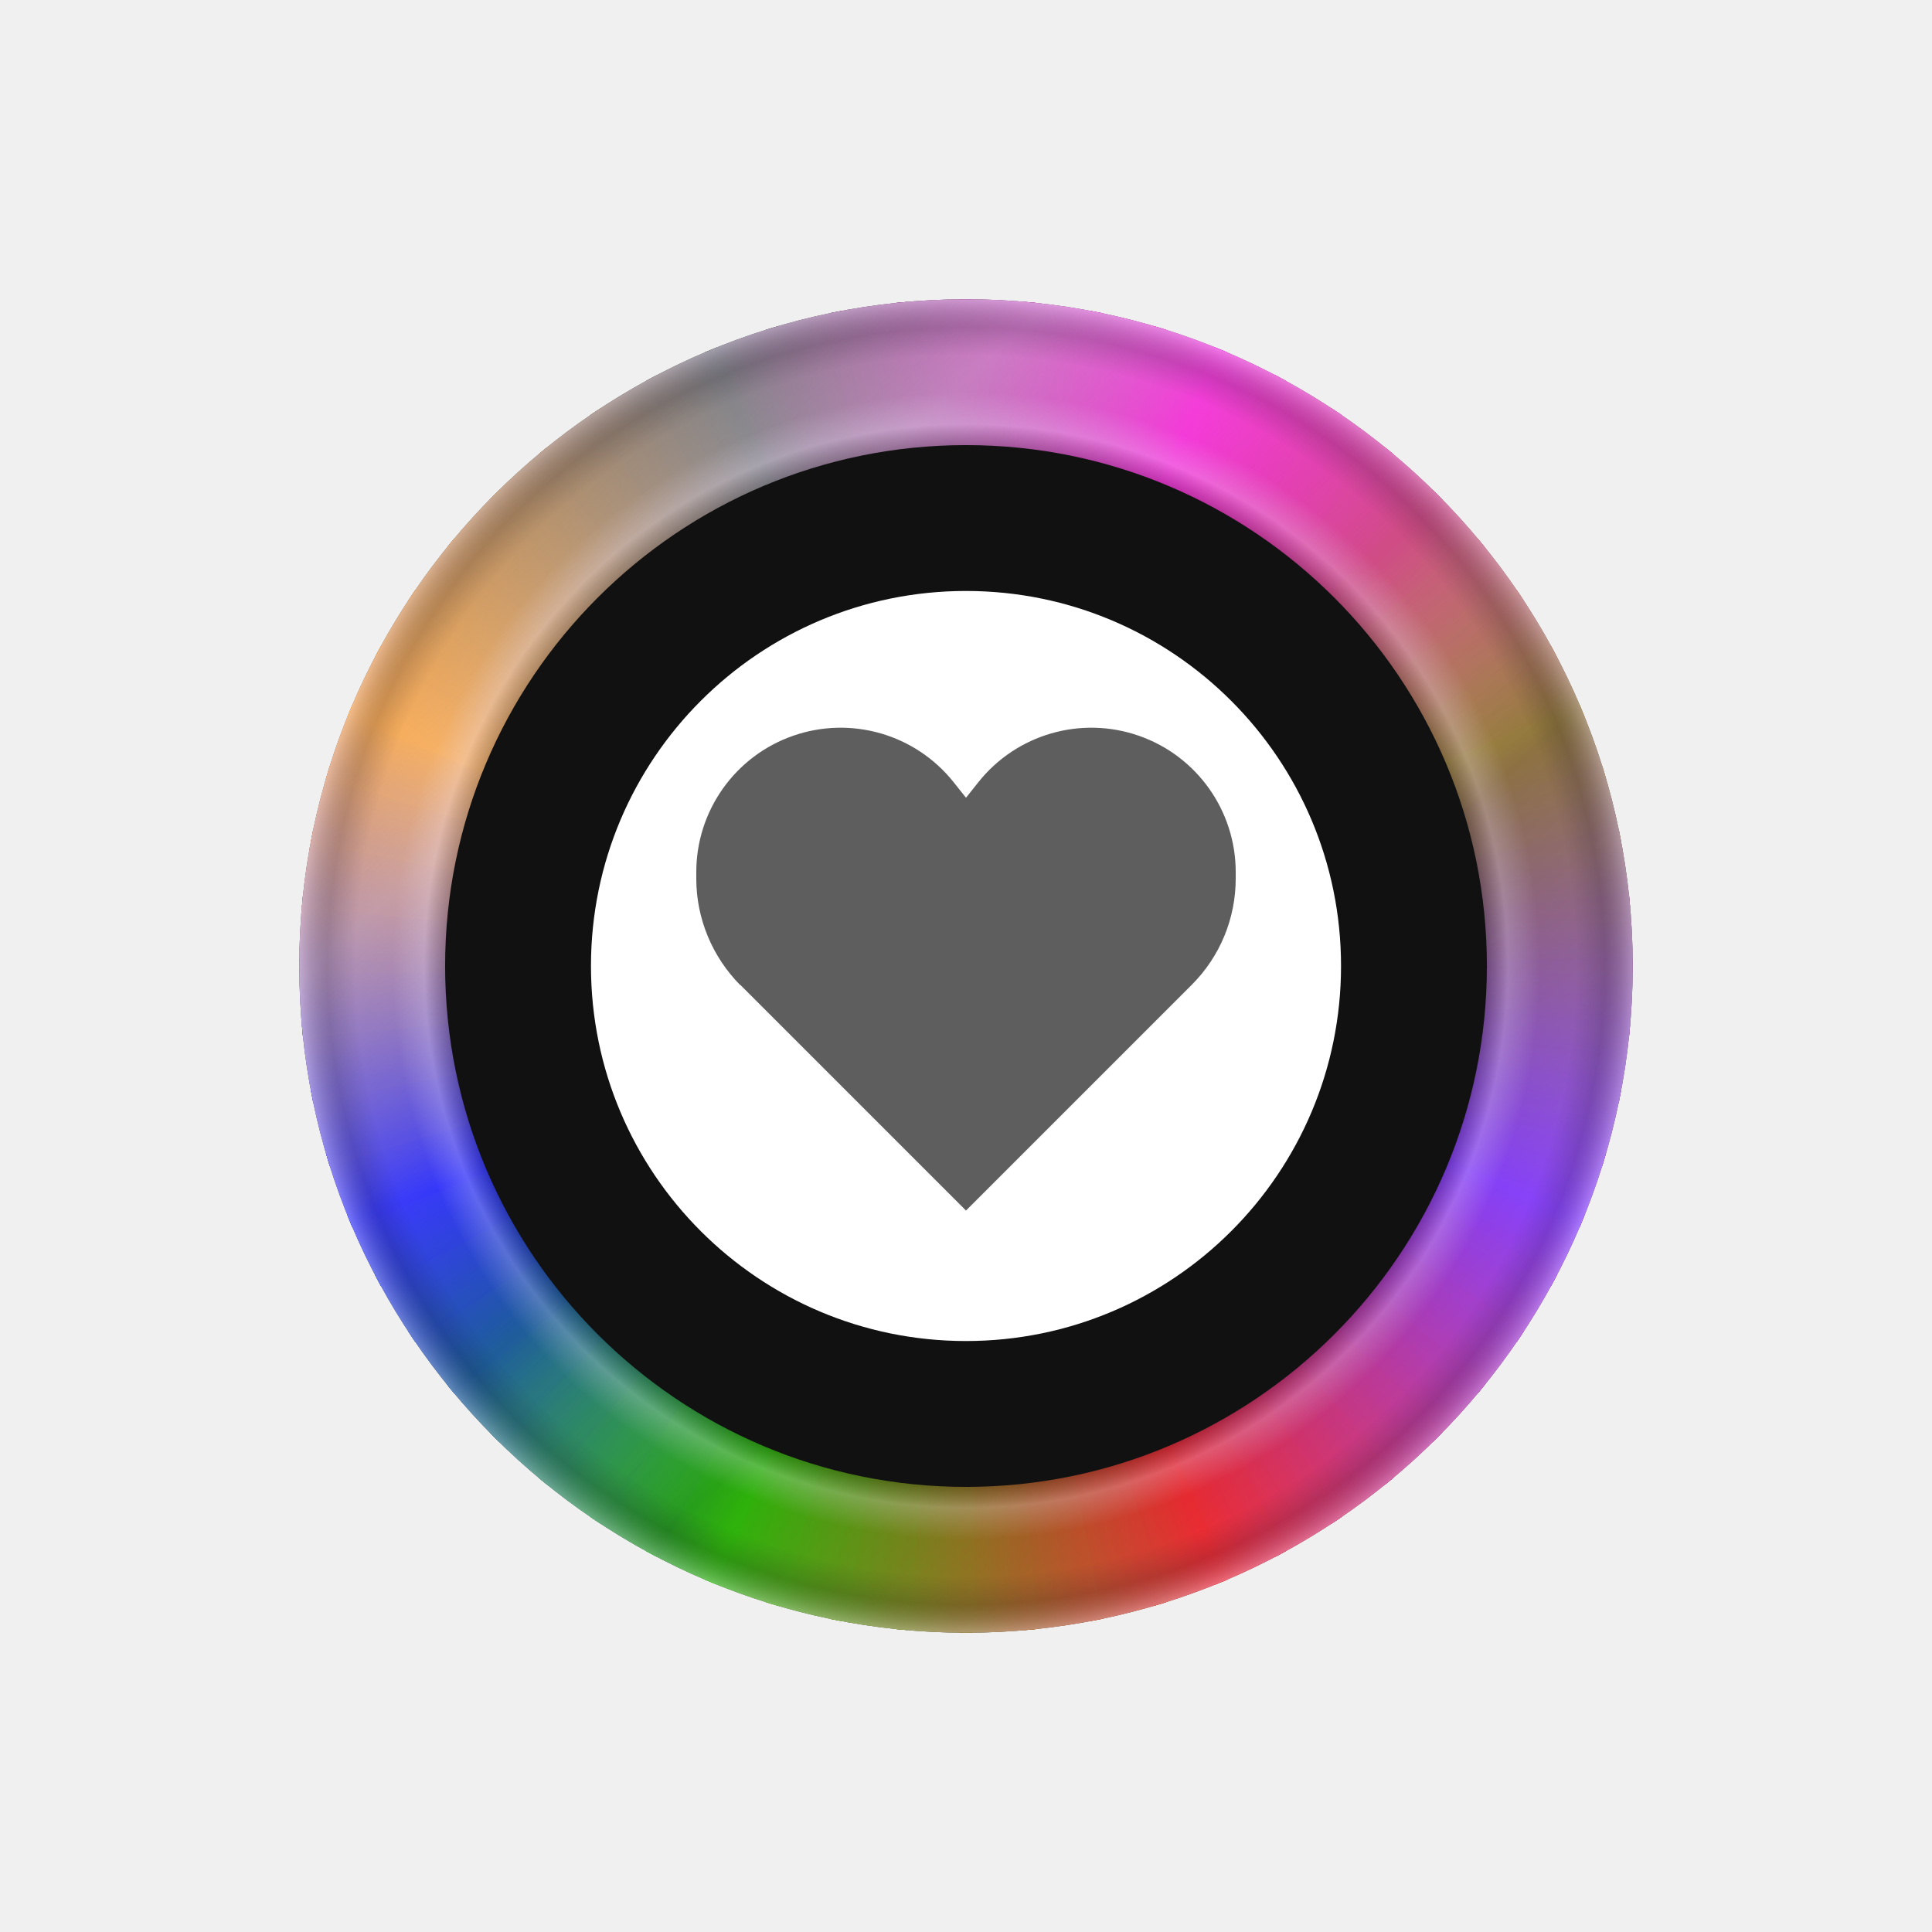
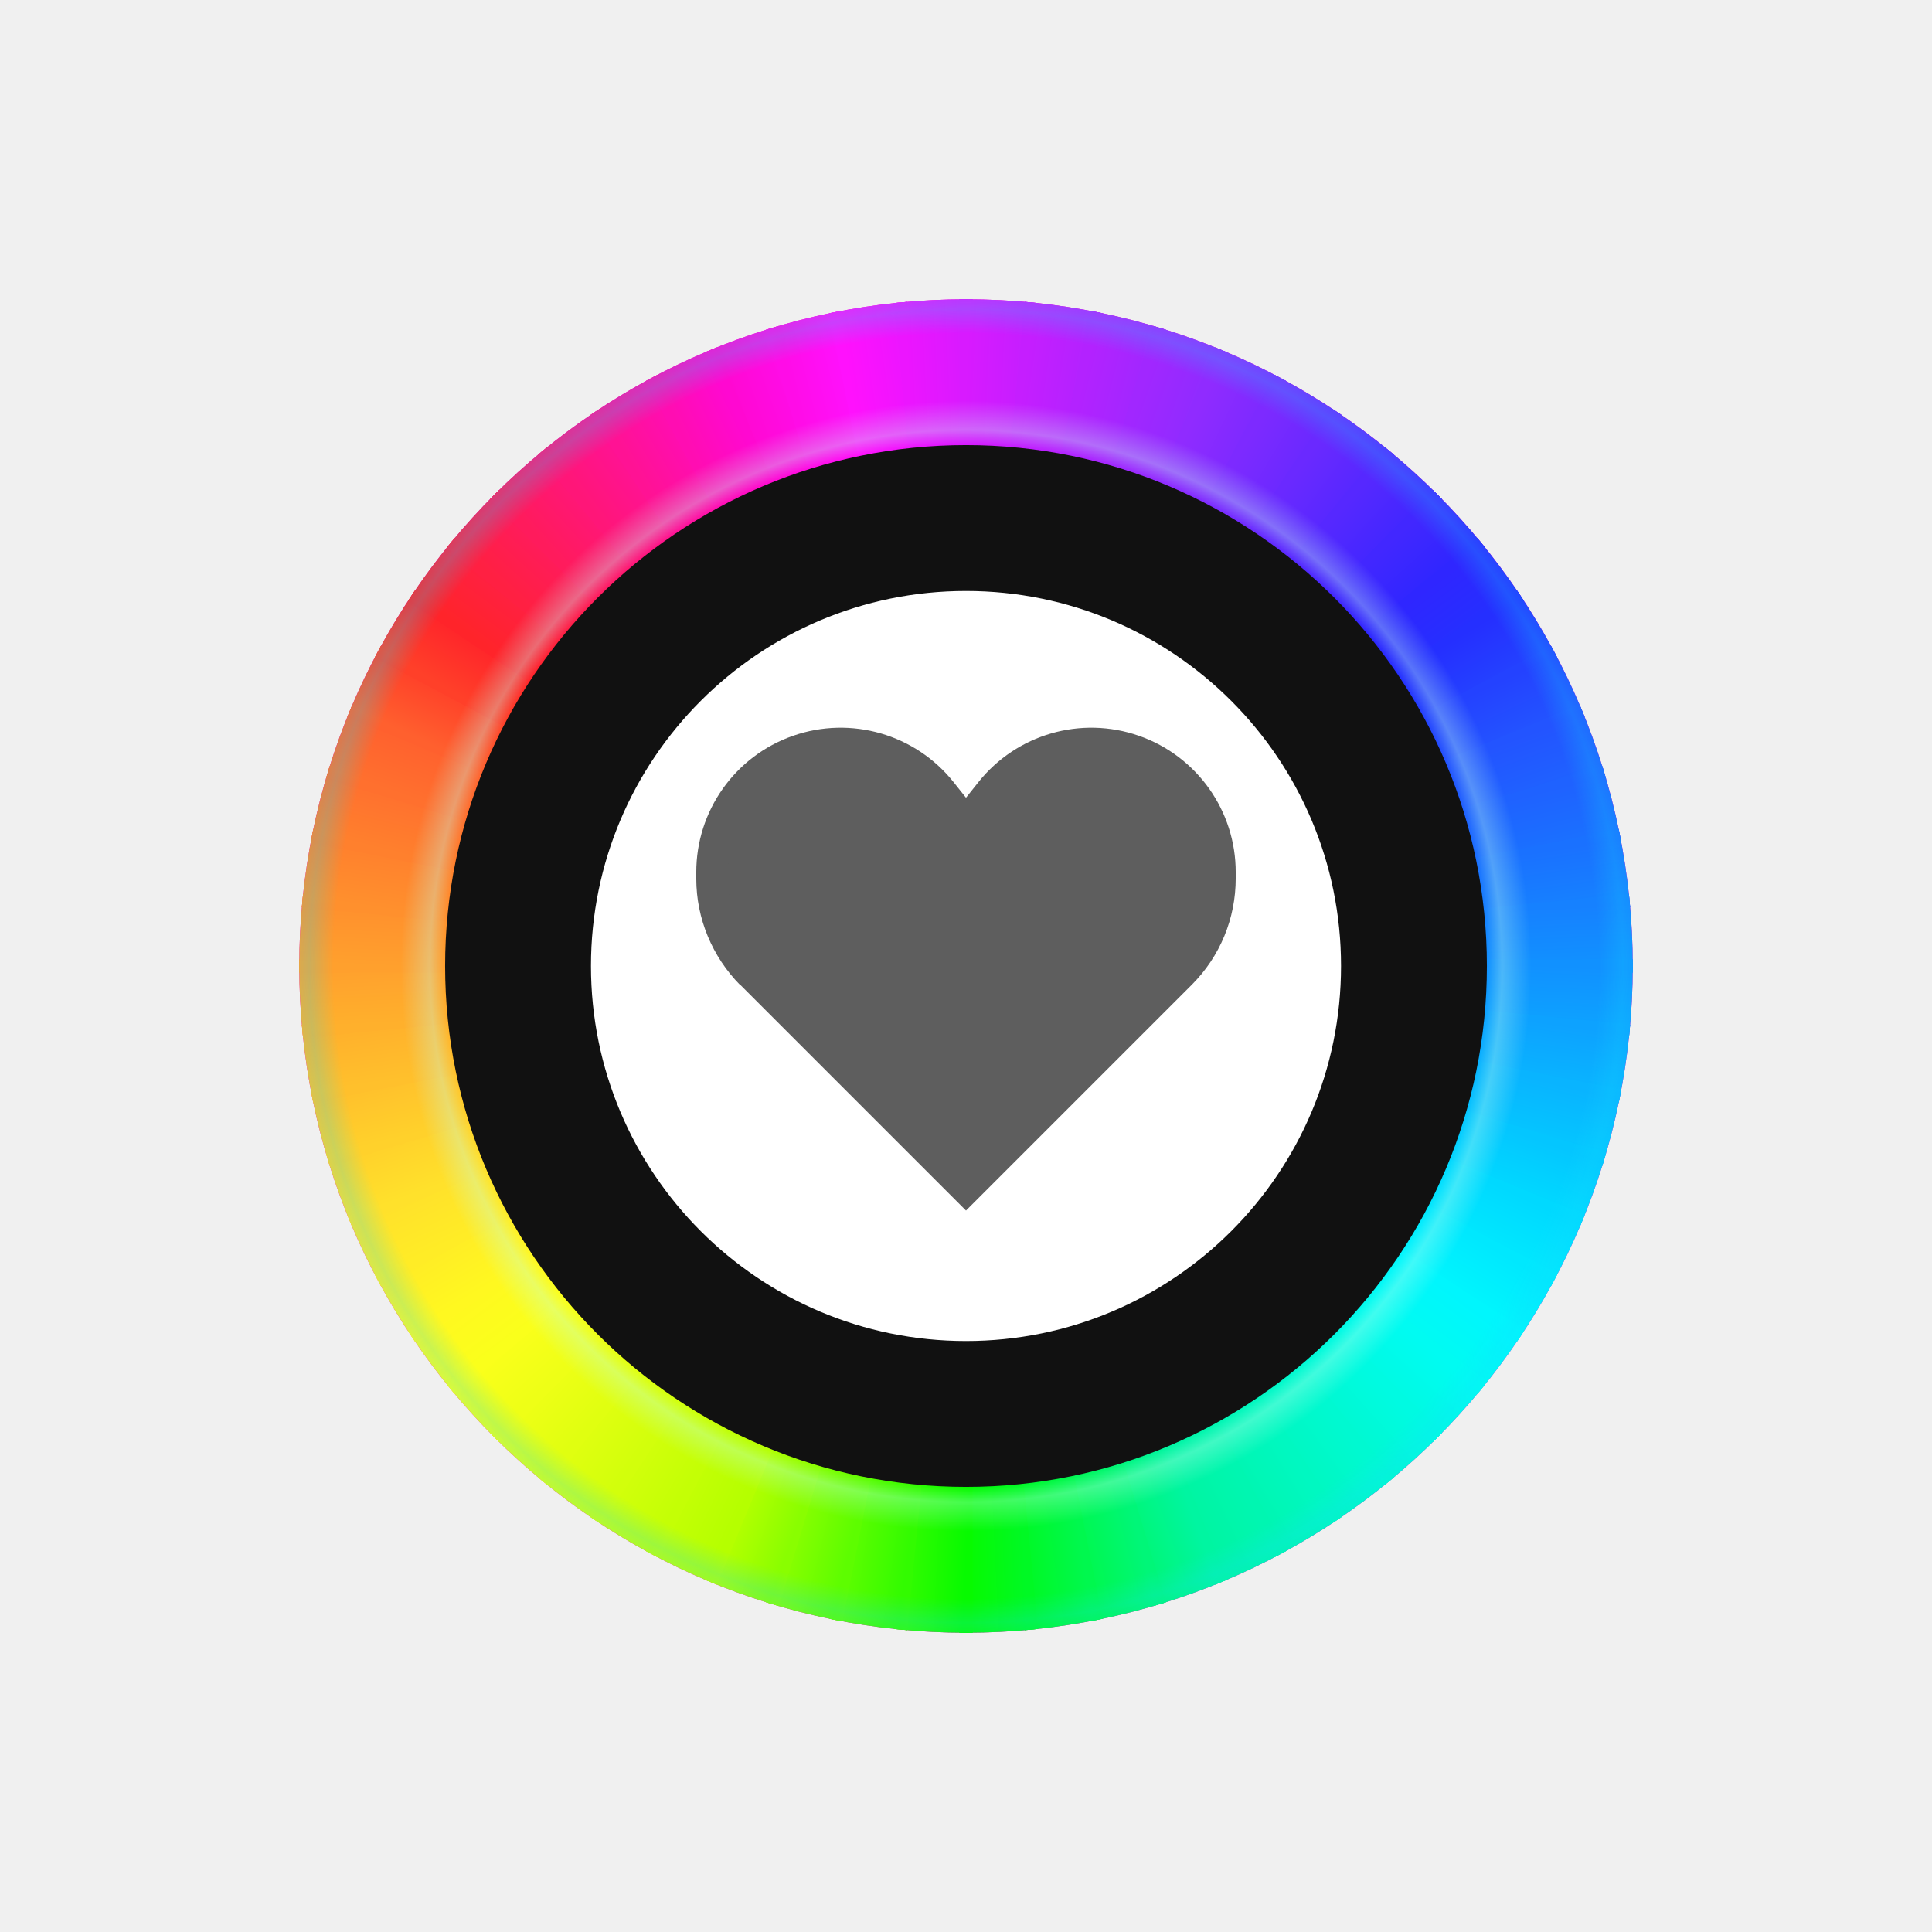
<svg xmlns="http://www.w3.org/2000/svg" viewBox="-51 -51 102 102">
  <g>
    <defs>
      <clipPath id="prism-disc">
        <circle r="35.2" />
      </clipPath>
      <linearGradient id="prism-0" gradientUnits="userSpaceOnUse" x1="-11.997" y1="-28.964" x2="-9.1" y2="-30">
-         <stop stop-color="#5e5e5e" />
-         <stop offset="1" stop-color="#71536c" />
+         <stop stop-color="#ff08d1" />
+         <stop offset="1" stop-color="#ff0ce7" />
      </linearGradient>
      <linearGradient id="prism-1" gradientUnits="userSpaceOnUse" x1="-9.1" y1="-30" x2="-6.116" y2="-30.748">
-         <stop stop-color="#71536c" />
-         <stop offset="1" stop-color="#84497a" />
+         <stop stop-color="#ff0ce7" />
+         <stop offset="1" stop-color="#ff11fd" />
      </linearGradient>
      <linearGradient id="prism-2" gradientUnits="userSpaceOnUse" x1="-6.116" y1="-30.748" x2="-3.073" y2="-31.199">
-         <stop stop-color="#84497a" />
-         <stop offset="1" stop-color="#963e88" />
+         <stop stop-color="#ff11fd" />
+         <stop offset="1" stop-color="#ec15ff" />
      </linearGradient>
      <linearGradient id="prism-3" gradientUnits="userSpaceOnUse" x1="-3.073" y1="-31.199" x2="0" y2="-31.35">
-         <stop stop-color="#963e88" />
-         <stop offset="1" stop-color="#a93496" />
+         <stop stop-color="#ec15ff" />
+         <stop offset="1" stop-color="#d81aff" />
      </linearGradient>
      <linearGradient id="prism-4" gradientUnits="userSpaceOnUse" x1="0" y1="-31.35" x2="3.073" y2="-31.199">
-         <stop stop-color="#a93496" />
-         <stop offset="1" stop-color="#bc29a3" />
+         <stop stop-color="#d81aff" />
+         <stop offset="1" stop-color="#c51eff" />
      </linearGradient>
      <linearGradient id="prism-5" gradientUnits="userSpaceOnUse" x1="3.073" y1="-31.199" x2="6.116" y2="-30.748">
-         <stop stop-color="#bc29a3" />
-         <stop offset="1" stop-color="#cf1eb1" />
+         <stop stop-color="#c51eff" />
+         <stop offset="1" stop-color="#b322ff" />
      </linearGradient>
      <linearGradient id="prism-6" gradientUnits="userSpaceOnUse" x1="6.116" y1="-30.748" x2="9.1" y2="-30">
-         <stop stop-color="#cf1eb1" />
-         <stop offset="1" stop-color="#e114bf" />
+         <stop stop-color="#b322ff" />
+         <stop offset="1" stop-color="#a127ff" />
      </linearGradient>
      <linearGradient id="prism-7" gradientUnits="userSpaceOnUse" x1="9.1" y1="-30" x2="11.997" y2="-28.964">
-         <stop stop-color="#e114bf" />
-         <stop offset="1" stop-color="#f409cd" />
+         <stop stop-color="#a127ff" />
+         <stop offset="1" stop-color="#902bff" />
      </linearGradient>
      <linearGradient id="prism-8" gradientUnits="userSpaceOnUse" x1="11.997" y1="-28.964" x2="14.778" y2="-27.648">
-         <stop stop-color="#f409cd" />
-         <stop offset="1" stop-color="#eb1abb" />
+         <stop stop-color="#902bff" />
+         <stop offset="1" stop-color="#7d2aff" />
      </linearGradient>
      <linearGradient id="prism-9" gradientUnits="userSpaceOnUse" x1="14.778" y1="-27.648" x2="17.417" y2="-26.067">
-         <stop stop-color="#eb1abb" />
-         <stop offset="1" stop-color="#e22aaa" />
+         <stop stop-color="#7d2aff" />
+         <stop offset="1" stop-color="#6a29ff" />
      </linearGradient>
      <linearGradient id="prism-10" gradientUnits="userSpaceOnUse" x1="17.417" y1="-26.067" x2="19.888" y2="-24.234">
-         <stop stop-color="#e22aaa" />
-         <stop offset="1" stop-color="#d93b98" />
+         <stop stop-color="#6a29ff" />
+         <stop offset="1" stop-color="#5628ff" />
      </linearGradient>
      <linearGradient id="prism-11" gradientUnits="userSpaceOnUse" x1="19.888" y1="-24.234" x2="22.168" y2="-22.168">
-         <stop stop-color="#d93b98" />
-         <stop offset="1" stop-color="#d04b86" />
+         <stop stop-color="#5628ff" />
+         <stop offset="1" stop-color="#4227ff" />
      </linearGradient>
      <linearGradient id="prism-12" gradientUnits="userSpaceOnUse" x1="22.168" y1="-22.168" x2="24.234" y2="-19.888">
-         <stop stop-color="#d04b86" />
-         <stop offset="1" stop-color="#c65c74" />
+         <stop stop-color="#4227ff" />
+         <stop offset="1" stop-color="#2f26ff" />
      </linearGradient>
      <linearGradient id="prism-13" gradientUnits="userSpaceOnUse" x1="24.234" y1="-19.888" x2="26.067" y2="-17.417">
-         <stop stop-color="#c65c74" />
-         <stop offset="1" stop-color="#bd6c63" />
+         <stop stop-color="#2f26ff" />
+         <stop offset="1" stop-color="#252fff" />
      </linearGradient>
      <linearGradient id="prism-14" gradientUnits="userSpaceOnUse" x1="26.067" y1="-17.417" x2="27.648" y2="-14.778">
-         <stop stop-color="#bd6c63" />
-         <stop offset="1" stop-color="#b47d51" />
+         <stop stop-color="#252fff" />
+         <stop offset="1" stop-color="#2442ff" />
      </linearGradient>
      <linearGradient id="prism-15" gradientUnits="userSpaceOnUse" x1="27.648" y1="-14.778" x2="28.964" y2="-11.997">
-         <stop stop-color="#b47d51" />
-         <stop offset="1" stop-color="#ab8d3f" />
+         <stop stop-color="#2442ff" />
+         <stop offset="1" stop-color="#2354ff" />
      </linearGradient>
      <linearGradient id="prism-16" gradientUnits="userSpaceOnUse" x1="28.964" y1="-11.997" x2="30" y2="-9.1">
-         <stop stop-color="#ab8d3f" />
-         <stop offset="1" stop-color="#a58157" />
+         <stop stop-color="#2354ff" />
+         <stop offset="1" stop-color="#1f62ff" />
      </linearGradient>
      <linearGradient id="prism-17" gradientUnits="userSpaceOnUse" x1="30" y1="-9.1" x2="30.748" y2="-6.116">
-         <stop stop-color="#a58157" />
-         <stop offset="1" stop-color="#9f756f" />
+         <stop stop-color="#1f62ff" />
+         <stop offset="1" stop-color="#1a71ff" />
      </linearGradient>
      <linearGradient id="prism-18" gradientUnits="userSpaceOnUse" x1="30.748" y1="-6.116" x2="31.199" y2="-3.073">
-         <stop stop-color="#9f756f" />
-         <stop offset="1" stop-color="#996887" />
+         <stop stop-color="#1a71ff" />
+         <stop offset="1" stop-color="#1681ff" />
      </linearGradient>
      <linearGradient id="prism-19" gradientUnits="userSpaceOnUse" x1="31.199" y1="-3.073" x2="31.35" y2="0">
-         <stop stop-color="#996887" />
-         <stop offset="1" stop-color="#945c9f" />
+         <stop stop-color="#1681ff" />
+         <stop offset="1" stop-color="#1191ff" />
      </linearGradient>
      <linearGradient id="prism-20" gradientUnits="userSpaceOnUse" x1="31.35" y1="0" x2="31.199" y2="3.073">
-         <stop stop-color="#945c9f" />
-         <stop offset="1" stop-color="#8e50b7" />
+         <stop stop-color="#1191ff" />
+         <stop offset="1" stop-color="#0da2ff" />
      </linearGradient>
      <linearGradient id="prism-21" gradientUnits="userSpaceOnUse" x1="31.199" y1="3.073" x2="30.748" y2="6.116">
-         <stop stop-color="#8e50b7" />
-         <stop offset="1" stop-color="#8844cf" />
+         <stop stop-color="#0da2ff" />
+         <stop offset="1" stop-color="#09b4ff" />
      </linearGradient>
      <linearGradient id="prism-22" gradientUnits="userSpaceOnUse" x1="30.748" y1="6.116" x2="30" y2="9.1">
-         <stop stop-color="#8844cf" />
-         <stop offset="1" stop-color="#8237e7" />
+         <stop stop-color="#09b4ff" />
+         <stop offset="1" stop-color="#04c6ff" />
      </linearGradient>
      <linearGradient id="prism-23" gradientUnits="userSpaceOnUse" x1="30" y1="9.1" x2="28.964" y2="11.997">
-         <stop stop-color="#8237e7" />
-         <stop offset="1" stop-color="#7c2bff" />
+         <stop stop-color="#04c6ff" />
+         <stop offset="1" stop-color="#00d9ff" />
      </linearGradient>
      <linearGradient id="prism-24" gradientUnits="userSpaceOnUse" x1="28.964" y1="11.997" x2="27.648" y2="14.778">
-         <stop stop-color="#7c2bff" />
-         <stop offset="1" stop-color="#8a27e1" />
+         <stop stop-color="#00d9ff" />
+         <stop offset="1" stop-color="#00e8fe" />
      </linearGradient>
      <linearGradient id="prism-25" gradientUnits="userSpaceOnUse" x1="27.648" y1="14.778" x2="26.067" y2="17.417">
-         <stop stop-color="#8a27e1" />
-         <stop offset="1" stop-color="#9824c4" />
+         <stop stop-color="#00e8fe" />
+         <stop offset="1" stop-color="#00f6fd" />
      </linearGradient>
      <linearGradient id="prism-26" gradientUnits="userSpaceOnUse" x1="26.067" y1="17.417" x2="24.234" y2="19.888">
-         <stop stop-color="#9824c4" />
-         <stop offset="1" stop-color="#a620a6" />
+         <stop stop-color="#00f6fd" />
+         <stop offset="1" stop-color="#00fbf2" />
      </linearGradient>
      <linearGradient id="prism-27" gradientUnits="userSpaceOnUse" x1="24.234" y1="19.888" x2="22.168" y2="22.168">
-         <stop stop-color="#a620a6" />
-         <stop offset="1" stop-color="#b51d88" />
+         <stop stop-color="#00fbf2" />
+         <stop offset="1" stop-color="#00fae2" />
      </linearGradient>
      <linearGradient id="prism-28" gradientUnits="userSpaceOnUse" x1="22.168" y1="22.168" x2="19.888" y2="24.234">
-         <stop stop-color="#b51d88" />
-         <stop offset="1" stop-color="#c3196a" />
+         <stop stop-color="#00fae2" />
+         <stop offset="1" stop-color="#00f9d1" />
      </linearGradient>
      <linearGradient id="prism-29" gradientUnits="userSpaceOnUse" x1="19.888" y1="24.234" x2="17.417" y2="26.067">
-         <stop stop-color="#c3196a" />
-         <stop offset="1" stop-color="#d1154d" />
+         <stop stop-color="#00f9d1" />
+         <stop offset="1" stop-color="#00f8c1" />
      </linearGradient>
      <linearGradient id="prism-30" gradientUnits="userSpaceOnUse" x1="17.417" y1="26.067" x2="14.778" y2="27.648">
-         <stop stop-color="#d1154d" />
-         <stop offset="1" stop-color="#df122f" />
+         <stop stop-color="#00f8c1" />
+         <stop offset="1" stop-color="#00f6b1" />
      </linearGradient>
      <linearGradient id="prism-31" gradientUnits="userSpaceOnUse" x1="14.778" y1="27.648" x2="11.997" y2="28.964">
-         <stop stop-color="#df122f" />
-         <stop offset="1" stop-color="#ed0e11" />
+         <stop stop-color="#00f6b1" />
+         <stop offset="1" stop-color="#00f5a1" />
      </linearGradient>
      <linearGradient id="prism-32" gradientUnits="userSpaceOnUse" x1="11.997" y1="28.964" x2="9.1" y2="30">
-         <stop stop-color="#ed0e11" />
-         <stop offset="1" stop-color="#d5260f" />
+         <stop stop-color="#00f5a1" />
+         <stop offset="1" stop-color="#00f678" />
      </linearGradient>
      <linearGradient id="prism-33" gradientUnits="userSpaceOnUse" x1="9.1" y1="30" x2="6.116" y2="30.748">
-         <stop stop-color="#d5260f" />
-         <stop offset="1" stop-color="#be3f0d" />
+         <stop stop-color="#00f678" />
+         <stop offset="1" stop-color="#00f84e" />
      </linearGradient>
      <linearGradient id="prism-34" gradientUnits="userSpaceOnUse" x1="6.116" y1="30.748" x2="3.073" y2="31.199">
-         <stop stop-color="#be3f0d" />
-         <stop offset="1" stop-color="#a6570b" />
+         <stop stop-color="#00f84e" />
+         <stop offset="1" stop-color="#00f924" />
      </linearGradient>
      <linearGradient id="prism-35" gradientUnits="userSpaceOnUse" x1="3.073" y1="31.199" x2="0" y2="31.35">
-         <stop stop-color="#a6570b" />
-         <stop offset="1" stop-color="#8f7009" />
+         <stop stop-color="#00f924" />
+         <stop offset="1" stop-color="#07fa00" />
      </linearGradient>
      <linearGradient id="prism-36" gradientUnits="userSpaceOnUse" x1="0" y1="31.35" x2="-3.073" y2="31.199">
-         <stop stop-color="#8f7009" />
-         <stop offset="1" stop-color="#778806" />
+         <stop stop-color="#07fa00" />
+         <stop offset="1" stop-color="#32fb00" />
      </linearGradient>
      <linearGradient id="prism-37" gradientUnits="userSpaceOnUse" x1="-3.073" y1="31.199" x2="-6.116" y2="30.748">
-         <stop stop-color="#778806" />
-         <stop offset="1" stop-color="#5fa004" />
+         <stop stop-color="#32fb00" />
+         <stop offset="1" stop-color="#5dfd00" />
      </linearGradient>
      <linearGradient id="prism-38" gradientUnits="userSpaceOnUse" x1="-6.116" y1="30.748" x2="-9.1" y2="30">
-         <stop stop-color="#5fa004" />
-         <stop offset="1" stop-color="#48b902" />
+         <stop stop-color="#5dfd00" />
+         <stop offset="1" stop-color="#89fe00" />
      </linearGradient>
      <linearGradient id="prism-39" gradientUnits="userSpaceOnUse" x1="-9.1" y1="30" x2="-11.997" y2="28.964">
-         <stop stop-color="#48b902" />
-         <stop offset="1" stop-color="#30d100" />
+         <stop stop-color="#89fe00" />
+         <stop offset="1" stop-color="#b5ff00" />
      </linearGradient>
      <linearGradient id="prism-40" gradientUnits="userSpaceOnUse" x1="-11.997" y1="28.964" x2="-14.778" y2="27.648">
-         <stop stop-color="#30d100" />
-         <stop offset="1" stop-color="#2cba1f" />
+         <stop stop-color="#b5ff00" />
+         <stop offset="1" stop-color="#c4ff05" />
      </linearGradient>
      <linearGradient id="prism-41" gradientUnits="userSpaceOnUse" x1="-14.778" y1="27.648" x2="-17.417" y2="26.067">
-         <stop stop-color="#2cba1f" />
-         <stop offset="1" stop-color="#29a33e" />
+         <stop stop-color="#c4ff05" />
+         <stop offset="1" stop-color="#d2ff0b" />
      </linearGradient>
      <linearGradient id="prism-42" gradientUnits="userSpaceOnUse" x1="-17.417" y1="26.067" x2="-19.888" y2="24.234">
-         <stop stop-color="#29a33e" />
-         <stop offset="1" stop-color="#258b5d" />
+         <stop stop-color="#d2ff0b" />
+         <stop offset="1" stop-color="#e0ff10" />
      </linearGradient>
      <linearGradient id="prism-43" gradientUnits="userSpaceOnUse" x1="-19.888" y1="24.234" x2="-22.168" y2="22.168">
-         <stop stop-color="#258b5d" />
-         <stop offset="1" stop-color="#22747c" />
+         <stop stop-color="#e0ff10" />
+         <stop offset="1" stop-color="#eeff16" />
      </linearGradient>
      <linearGradient id="prism-44" gradientUnits="userSpaceOnUse" x1="-22.168" y1="22.168" x2="-24.234" y2="19.888">
-         <stop stop-color="#22747c" />
-         <stop offset="1" stop-color="#1e5d9a" />
+         <stop stop-color="#eeff16" />
+         <stop offset="1" stop-color="#faff1b" />
      </linearGradient>
      <linearGradient id="prism-45" gradientUnits="userSpaceOnUse" x1="-24.234" y1="19.888" x2="-26.067" y2="17.417">
-         <stop stop-color="#1e5d9a" />
-         <stop offset="1" stop-color="#1a46b9" />
+         <stop stop-color="#faff1b" />
+         <stop offset="1" stop-color="#fff820" />
      </linearGradient>
      <linearGradient id="prism-46" gradientUnits="userSpaceOnUse" x1="-26.067" y1="17.417" x2="-27.648" y2="14.778">
-         <stop stop-color="#1a46b9" />
-         <stop offset="1" stop-color="#172ed8" />
+         <stop stop-color="#fff820" />
+         <stop offset="1" stop-color="#ffec26" />
      </linearGradient>
      <linearGradient id="prism-47" gradientUnits="userSpaceOnUse" x1="-27.648" y1="14.778" x2="-28.964" y2="11.997">
-         <stop stop-color="#172ed8" />
-         <stop offset="1" stop-color="#1317f7" />
+         <stop stop-color="#ffec26" />
+         <stop offset="1" stop-color="#ffe12b" />
      </linearGradient>
      <linearGradient id="prism-48" gradientUnits="userSpaceOnUse" x1="-28.964" y1="11.997" x2="-30" y2="9.1">
-         <stop stop-color="#1317f7" />
-         <stop offset="1" stop-color="#3027db" />
+         <stop stop-color="#ffe12b" />
+         <stop offset="1" stop-color="#ffd12b" />
      </linearGradient>
      <linearGradient id="prism-49" gradientUnits="userSpaceOnUse" x1="-30" y1="9.1" x2="-30.748" y2="6.116">
-         <stop stop-color="#3027db" />
-         <stop offset="1" stop-color="#4c36c0" />
+         <stop stop-color="#ffd12b" />
+         <stop offset="1" stop-color="#ffc02c" />
      </linearGradient>
      <linearGradient id="prism-50" gradientUnits="userSpaceOnUse" x1="-30.748" y1="6.116" x2="-31.199" y2="3.073">
-         <stop stop-color="#4c36c0" />
-         <stop offset="1" stop-color="#6946a4" />
+         <stop stop-color="#ffc02c" />
+         <stop offset="1" stop-color="#ffb02c" />
      </linearGradient>
      <linearGradient id="prism-51" gradientUnits="userSpaceOnUse" x1="-31.199" y1="3.073" x2="-31.35" y2="0">
-         <stop stop-color="#6946a4" />
-         <stop offset="1" stop-color="#855589" />
+         <stop stop-color="#ffb02c" />
+         <stop offset="1" stop-color="#ffa02d" />
      </linearGradient>
      <linearGradient id="prism-52" gradientUnits="userSpaceOnUse" x1="-31.35" y1="0" x2="-31.199" y2="-3.073">
-         <stop stop-color="#855589" />
-         <stop offset="1" stop-color="#a2656d" />
+         <stop stop-color="#ffa02d" />
+         <stop offset="1" stop-color="#ff902d" />
      </linearGradient>
      <linearGradient id="prism-53" gradientUnits="userSpaceOnUse" x1="-31.199" y1="-3.073" x2="-30.748" y2="-6.116">
-         <stop stop-color="#a2656d" />
-         <stop offset="1" stop-color="#be7451" />
+         <stop stop-color="#ff902d" />
+         <stop offset="1" stop-color="#ff802d" />
      </linearGradient>
      <linearGradient id="prism-54" gradientUnits="userSpaceOnUse" x1="-30.748" y1="-6.116" x2="-30" y2="-9.1">
-         <stop stop-color="#be7451" />
-         <stop offset="1" stop-color="#db8436" />
+         <stop stop-color="#ff802d" />
+         <stop offset="1" stop-color="#ff702e" />
      </linearGradient>
      <linearGradient id="prism-55" gradientUnits="userSpaceOnUse" x1="-30" y1="-9.1" x2="-28.964" y2="-11.997">
-         <stop stop-color="#db8436" />
-         <stop offset="1" stop-color="#f7931a" />
+         <stop stop-color="#ff702e" />
+         <stop offset="1" stop-color="#ff602e" />
      </linearGradient>
      <linearGradient id="prism-56" gradientUnits="userSpaceOnUse" x1="-28.964" y1="-11.997" x2="-27.648" y2="-14.778">
-         <stop stop-color="#f7931a" />
-         <stop offset="1" stop-color="#e48c23" />
+         <stop stop-color="#ff602e" />
+         <stop offset="1" stop-color="#ff4029" />
      </linearGradient>
      <linearGradient id="prism-57" gradientUnits="userSpaceOnUse" x1="-27.648" y1="-14.778" x2="-26.067" y2="-17.417">
-         <stop stop-color="#e48c23" />
-         <stop offset="1" stop-color="#d1862b" />
+         <stop stop-color="#ff4029" />
+         <stop offset="1" stop-color="#ff242a" />
      </linearGradient>
      <linearGradient id="prism-58" gradientUnits="userSpaceOnUse" x1="-26.067" y1="-17.417" x2="-24.234" y2="-19.888">
-         <stop stop-color="#d1862b" />
-         <stop offset="1" stop-color="#be7f34" />
+         <stop stop-color="#ff242a" />
+         <stop offset="1" stop-color="#ff2042" />
      </linearGradient>
      <linearGradient id="prism-59" gradientUnits="userSpaceOnUse" x1="-24.234" y1="-19.888" x2="-22.168" y2="-22.168">
-         <stop stop-color="#be7f34" />
-         <stop offset="1" stop-color="#ab793c" />
+         <stop stop-color="#ff2042" />
+         <stop offset="1" stop-color="#ff1b5c" />
      </linearGradient>
      <linearGradient id="prism-60" gradientUnits="userSpaceOnUse" x1="-22.168" y1="-22.168" x2="-19.888" y2="-24.234">
-         <stop stop-color="#ab793c" />
-         <stop offset="1" stop-color="#977245" />
+         <stop stop-color="#ff1b5c" />
+         <stop offset="1" stop-color="#ff1678" />
      </linearGradient>
      <linearGradient id="prism-61" gradientUnits="userSpaceOnUse" x1="-19.888" y1="-24.234" x2="-17.417" y2="-26.067">
-         <stop stop-color="#977245" />
-         <stop offset="1" stop-color="#846b4d" />
+         <stop stop-color="#ff1678" />
+         <stop offset="1" stop-color="#ff1294" />
      </linearGradient>
      <linearGradient id="prism-62" gradientUnits="userSpaceOnUse" x1="-17.417" y1="-26.067" x2="-14.778" y2="-27.648">
-         <stop stop-color="#846b4d" />
-         <stop offset="1" stop-color="#716556" />
+         <stop stop-color="#ff1294" />
+         <stop offset="1" stop-color="#ff0db2" />
      </linearGradient>
      <linearGradient id="prism-63" gradientUnits="userSpaceOnUse" x1="-14.778" y1="-27.648" x2="-11.997" y2="-28.964">
-         <stop stop-color="#716556" />
-         <stop offset="1" stop-color="#5e5e5e" />
+         <stop stop-color="#ff0db2" />
+         <stop offset="1" stop-color="#ff08d1" />
      </linearGradient>
      <radialGradient id="prism-bevel" gradientUnits="userSpaceOnUse" cx="0" cy="0" r="51">
-         <stop offset=".539" stop-color="#11101c" stop-opacity=".22" />
-         <stop offset=".561" stop-color="#ece4ff" stop-opacity=".25" />
-         <stop offset=".594" stop-color="#ece4ff" stop-opacity="0" />
-         <stop offset=".632" stop-color="#100d21" stop-opacity="0" />
-         <stop offset=".661" stop-color="#100d21" stop-opacity=".17" />
-         <stop offset=".69" stop-color="#e8e0ff" stop-opacity=".32" />
+         <stop offset=".54" stop-color="#c2ffef" stop-opacity="0" />
+         <stop offset=".555" stop-color="#c2ffef" stop-opacity=".333" />
+         <stop offset=".585" stop-color="#c2ffef" stop-opacity="0" />
+         <stop offset=".655" stop-color="#13ddff" stop-opacity="0" />
+         <stop offset=".68" stop-color="#13ddff" stop-opacity=".22" />
+         <stop offset=".71" stop-color="#13ddff" stop-opacity="0" />
      </radialGradient>
-       <linearGradient id="prism-reflection" gradientUnits="userSpaceOnUse" x1="-48.19" y1="-53.52" x2="48.19" y2="53.52">
-         <stop offset=".18" stop-color="#f3edff" stop-opacity="0" />
-         <stop offset=".34" stop-color="#f3edff" stop-opacity=".4" />
-         <stop offset=".49" stop-color="#f3edff" stop-opacity="0" />
-         <stop offset=".58" stop-color="#110b29" stop-opacity=".18" />
-         <stop offset=".73" stop-color="#efe4ff" stop-opacity=".16" />
-         <stop offset=".88" stop-color="#efe4ff" stop-opacity="0" />
-       </linearGradient>
    </defs>
-     <g aria-label="Prism chrome wild ring" clip-path="url(#prism-disc)">
-       <circle r="35.2" fill="#5e5e5e" />
-       <path data-color="silver" fill="url(#prism-0)" stroke="url(#prism-0)" stroke-width="0.7" d="M0 0 L-13.777 -33.26 A36 36 0 0 1 -10.45 -34.45 Z" />
+     <g aria-label="Neon spectrum wild ring" clip-path="url(#prism-disc)">
+       <circle r="35.2" fill="#ff08d1" />
+       <path data-color="#ff08d1" fill="url(#prism-0)" stroke="url(#prism-0)" stroke-width="0.7" d="M0 0 L-13.777 -33.26 A36 36 0 0 1 -10.45 -34.45 Z" />
      <path fill="url(#prism-1)" stroke="url(#prism-1)" stroke-width="0.7" d="M0 0 L-10.45 -34.45 A36 36 0 0 1 -7.023 -35.308 Z" />
      <path fill="url(#prism-2)" stroke="url(#prism-2)" stroke-width="0.7" d="M0 0 L-7.023 -35.308 A36 36 0 0 1 -3.529 -35.827 Z" />
      <path fill="url(#prism-3)" stroke="url(#prism-3)" stroke-width="0.7" d="M0 0 L-3.529 -35.827 A36 36 0 0 1 0 -36 Z" />
      <path fill="url(#prism-4)" stroke="url(#prism-4)" stroke-width="0.7" d="M0 0 L0 -36 A36 36 0 0 1 3.529 -35.827 Z" />
      <path fill="url(#prism-5)" stroke="url(#prism-5)" stroke-width="0.7" d="M0 0 L3.529 -35.827 A36 36 0 0 1 7.023 -35.308 Z" />
      <path fill="url(#prism-6)" stroke="url(#prism-6)" stroke-width="0.7" d="M0 0 L7.023 -35.308 A36 36 0 0 1 10.45 -34.45 Z" />
      <path fill="url(#prism-7)" stroke="url(#prism-7)" stroke-width="0.7" d="M0 0 L10.45 -34.45 A36 36 0 0 1 13.777 -33.26 Z" />
-       <path data-color="pink" fill="url(#prism-8)" stroke="url(#prism-8)" stroke-width="0.7" d="M0 0 L13.777 -33.26 A36 36 0 0 1 16.97 -31.749 Z" />
+       <path data-color="#902bff" fill="url(#prism-8)" stroke="url(#prism-8)" stroke-width="0.7" d="M0 0 L13.777 -33.26 A36 36 0 0 1 16.97 -31.749 Z" />
      <path fill="url(#prism-9)" stroke="url(#prism-9)" stroke-width="0.7" d="M0 0 L16.97 -31.749 A36 36 0 0 1 20.001 -29.933 Z" />
      <path fill="url(#prism-10)" stroke="url(#prism-10)" stroke-width="0.7" d="M0 0 L20.001 -29.933 A36 36 0 0 1 22.838 -27.828 Z" />
      <path fill="url(#prism-11)" stroke="url(#prism-11)" stroke-width="0.7" d="M0 0 L22.838 -27.828 A36 36 0 0 1 25.456 -25.456 Z" />
      <path fill="url(#prism-12)" stroke="url(#prism-12)" stroke-width="0.7" d="M0 0 L25.456 -25.456 A36 36 0 0 1 27.828 -22.838 Z" />
      <path fill="url(#prism-13)" stroke="url(#prism-13)" stroke-width="0.7" d="M0 0 L27.828 -22.838 A36 36 0 0 1 29.933 -20.001 Z" />
      <path fill="url(#prism-14)" stroke="url(#prism-14)" stroke-width="0.7" d="M0 0 L29.933 -20.001 A36 36 0 0 1 31.749 -16.97 Z" />
      <path fill="url(#prism-15)" stroke="url(#prism-15)" stroke-width="0.7" d="M0 0 L31.749 -16.97 A36 36 0 0 1 33.26 -13.777 Z" />
-       <path data-color="gold" fill="url(#prism-16)" stroke="url(#prism-16)" stroke-width="0.7" d="M0 0 L33.26 -13.777 A36 36 0 0 1 34.45 -10.45 Z" />
+       <path data-color="#2354ff" fill="url(#prism-16)" stroke="url(#prism-16)" stroke-width="0.7" d="M0 0 L33.26 -13.777 A36 36 0 0 1 34.45 -10.45 Z" />
      <path fill="url(#prism-17)" stroke="url(#prism-17)" stroke-width="0.7" d="M0 0 L34.45 -10.45 A36 36 0 0 1 35.308 -7.023 Z" />
      <path fill="url(#prism-18)" stroke="url(#prism-18)" stroke-width="0.7" d="M0 0 L35.308 -7.023 A36 36 0 0 1 35.827 -3.529 Z" />
      <path fill="url(#prism-19)" stroke="url(#prism-19)" stroke-width="0.7" d="M0 0 L35.827 -3.529 A36 36 0 0 1 36 0 Z" />
      <path fill="url(#prism-20)" stroke="url(#prism-20)" stroke-width="0.7" d="M0 0 L36 0 A36 36 0 0 1 35.827 3.529 Z" />
      <path fill="url(#prism-21)" stroke="url(#prism-21)" stroke-width="0.7" d="M0 0 L35.827 3.529 A36 36 0 0 1 35.308 7.023 Z" />
      <path fill="url(#prism-22)" stroke="url(#prism-22)" stroke-width="0.7" d="M0 0 L35.308 7.023 A36 36 0 0 1 34.45 10.45 Z" />
      <path fill="url(#prism-23)" stroke="url(#prism-23)" stroke-width="0.7" d="M0 0 L34.45 10.45 A36 36 0 0 1 33.26 13.777 Z" />
-       <path data-color="purple" fill="url(#prism-24)" stroke="url(#prism-24)" stroke-width="0.7" d="M0 0 L33.26 13.777 A36 36 0 0 1 31.749 16.97 Z" />
+       <path data-color="#00d9ff" fill="url(#prism-24)" stroke="url(#prism-24)" stroke-width="0.7" d="M0 0 L33.26 13.777 A36 36 0 0 1 31.749 16.97 Z" />
      <path fill="url(#prism-25)" stroke="url(#prism-25)" stroke-width="0.7" d="M0 0 L31.749 16.97 A36 36 0 0 1 29.933 20.001 Z" />
      <path fill="url(#prism-26)" stroke="url(#prism-26)" stroke-width="0.7" d="M0 0 L29.933 20.001 A36 36 0 0 1 27.828 22.838 Z" />
      <path fill="url(#prism-27)" stroke="url(#prism-27)" stroke-width="0.7" d="M0 0 L27.828 22.838 A36 36 0 0 1 25.456 25.456 Z" />
      <path fill="url(#prism-28)" stroke="url(#prism-28)" stroke-width="0.7" d="M0 0 L25.456 25.456 A36 36 0 0 1 22.838 27.828 Z" />
      <path fill="url(#prism-29)" stroke="url(#prism-29)" stroke-width="0.7" d="M0 0 L22.838 27.828 A36 36 0 0 1 20.001 29.933 Z" />
      <path fill="url(#prism-30)" stroke="url(#prism-30)" stroke-width="0.7" d="M0 0 L20.001 29.933 A36 36 0 0 1 16.97 31.749 Z" />
      <path fill="url(#prism-31)" stroke="url(#prism-31)" stroke-width="0.7" d="M0 0 L16.97 31.749 A36 36 0 0 1 13.777 33.26 Z" />
-       <path data-color="red" fill="url(#prism-32)" stroke="url(#prism-32)" stroke-width="0.7" d="M0 0 L13.777 33.26 A36 36 0 0 1 10.45 34.45 Z" />
+       <path data-color="#00f5a1" fill="url(#prism-32)" stroke="url(#prism-32)" stroke-width="0.7" d="M0 0 L13.777 33.26 A36 36 0 0 1 10.45 34.45 Z" />
      <path fill="url(#prism-33)" stroke="url(#prism-33)" stroke-width="0.7" d="M0 0 L10.45 34.45 A36 36 0 0 1 7.023 35.308 Z" />
      <path fill="url(#prism-34)" stroke="url(#prism-34)" stroke-width="0.7" d="M0 0 L7.023 35.308 A36 36 0 0 1 3.529 35.827 Z" />
      <path fill="url(#prism-35)" stroke="url(#prism-35)" stroke-width="0.7" d="M0 0 L3.529 35.827 A36 36 0 0 1 0 36 Z" />
      <path fill="url(#prism-36)" stroke="url(#prism-36)" stroke-width="0.7" d="M0 0 L0 36 A36 36 0 0 1 -3.529 35.827 Z" />
      <path fill="url(#prism-37)" stroke="url(#prism-37)" stroke-width="0.7" d="M0 0 L-3.529 35.827 A36 36 0 0 1 -7.023 35.308 Z" />
      <path fill="url(#prism-38)" stroke="url(#prism-38)" stroke-width="0.7" d="M0 0 L-7.023 35.308 A36 36 0 0 1 -10.45 34.45 Z" />
      <path fill="url(#prism-39)" stroke="url(#prism-39)" stroke-width="0.7" d="M0 0 L-10.45 34.45 A36 36 0 0 1 -13.777 33.26 Z" />
-       <path data-color="green" fill="url(#prism-40)" stroke="url(#prism-40)" stroke-width="0.7" d="M0 0 L-13.777 33.26 A36 36 0 0 1 -16.97 31.749 Z" />
+       <path data-color="#b5ff00" fill="url(#prism-40)" stroke="url(#prism-40)" stroke-width="0.7" d="M0 0 L-13.777 33.26 A36 36 0 0 1 -16.97 31.749 Z" />
      <path fill="url(#prism-41)" stroke="url(#prism-41)" stroke-width="0.7" d="M0 0 L-16.97 31.749 A36 36 0 0 1 -20.001 29.933 Z" />
      <path fill="url(#prism-42)" stroke="url(#prism-42)" stroke-width="0.7" d="M0 0 L-20.001 29.933 A36 36 0 0 1 -22.838 27.828 Z" />
      <path fill="url(#prism-43)" stroke="url(#prism-43)" stroke-width="0.7" d="M0 0 L-22.838 27.828 A36 36 0 0 1 -25.456 25.456 Z" />
      <path fill="url(#prism-44)" stroke="url(#prism-44)" stroke-width="0.7" d="M0 0 L-25.456 25.456 A36 36 0 0 1 -27.828 22.838 Z" />
      <path fill="url(#prism-45)" stroke="url(#prism-45)" stroke-width="0.7" d="M0 0 L-27.828 22.838 A36 36 0 0 1 -29.933 20.001 Z" />
      <path fill="url(#prism-46)" stroke="url(#prism-46)" stroke-width="0.7" d="M0 0 L-29.933 20.001 A36 36 0 0 1 -31.749 16.97 Z" />
      <path fill="url(#prism-47)" stroke="url(#prism-47)" stroke-width="0.7" d="M0 0 L-31.749 16.97 A36 36 0 0 1 -33.26 13.777 Z" />
-       <path data-color="blue" fill="url(#prism-48)" stroke="url(#prism-48)" stroke-width="0.7" d="M0 0 L-33.26 13.777 A36 36 0 0 1 -34.45 10.45 Z" />
+       <path data-color="#ffe12b" fill="url(#prism-48)" stroke="url(#prism-48)" stroke-width="0.7" d="M0 0 L-33.26 13.777 A36 36 0 0 1 -34.45 10.45 Z" />
      <path fill="url(#prism-49)" stroke="url(#prism-49)" stroke-width="0.7" d="M0 0 L-34.45 10.45 A36 36 0 0 1 -35.308 7.023 Z" />
      <path fill="url(#prism-50)" stroke="url(#prism-50)" stroke-width="0.7" d="M0 0 L-35.308 7.023 A36 36 0 0 1 -35.827 3.529 Z" />
      <path fill="url(#prism-51)" stroke="url(#prism-51)" stroke-width="0.7" d="M0 0 L-35.827 3.529 A36 36 0 0 1 -36 0 Z" />
      <path fill="url(#prism-52)" stroke="url(#prism-52)" stroke-width="0.7" d="M0 0 L-36 0 A36 36 0 0 1 -35.827 -3.529 Z" />
      <path fill="url(#prism-53)" stroke="url(#prism-53)" stroke-width="0.7" d="M0 0 L-35.827 -3.529 A36 36 0 0 1 -35.308 -7.023 Z" />
      <path fill="url(#prism-54)" stroke="url(#prism-54)" stroke-width="0.7" d="M0 0 L-35.308 -7.023 A36 36 0 0 1 -34.45 -10.45 Z" />
      <path fill="url(#prism-55)" stroke="url(#prism-55)" stroke-width="0.7" d="M0 0 L-34.45 -10.45 A36 36 0 0 1 -33.26 -13.777 Z" />
-       <path data-color="orange" fill="url(#prism-56)" stroke="url(#prism-56)" stroke-width="0.7" d="M0 0 L-33.26 -13.777 A36 36 0 0 1 -31.749 -16.97 Z" />
+       <path data-color="#ff602e" fill="url(#prism-56)" stroke="url(#prism-56)" stroke-width="0.7" d="M0 0 L-33.26 -13.777 A36 36 0 0 1 -31.749 -16.97 Z" />
      <path fill="url(#prism-57)" stroke="url(#prism-57)" stroke-width="0.7" d="M0 0 L-31.749 -16.97 A36 36 0 0 1 -29.933 -20.001 Z" />
      <path fill="url(#prism-58)" stroke="url(#prism-58)" stroke-width="0.7" d="M0 0 L-29.933 -20.001 A36 36 0 0 1 -27.828 -22.838 Z" />
      <path fill="url(#prism-59)" stroke="url(#prism-59)" stroke-width="0.7" d="M0 0 L-27.828 -22.838 A36 36 0 0 1 -25.456 -25.456 Z" />
      <path fill="url(#prism-60)" stroke="url(#prism-60)" stroke-width="0.7" d="M0 0 L-25.456 -25.456 A36 36 0 0 1 -22.838 -27.828 Z" />
      <path fill="url(#prism-61)" stroke="url(#prism-61)" stroke-width="0.7" d="M0 0 L-22.838 -27.828 A36 36 0 0 1 -20.001 -29.933 Z" />
      <path fill="url(#prism-62)" stroke="url(#prism-62)" stroke-width="0.7" d="M0 0 L-20.001 -29.933 A36 36 0 0 1 -16.97 -31.749 Z" />
      <path fill="url(#prism-63)" stroke="url(#prism-63)" stroke-width="0.7" d="M0 0 L-16.97 -31.749 A36 36 0 0 1 -13.777 -33.26 Z" />
-       <circle r="35.2" fill="url(#prism-reflection)" />
      <circle r="35.2" fill="url(#prism-bevel)" />
    </g>
    <circle cx="0" cy="0" r="27.5" fill="#111" />
    <circle cx="0" cy="0" r="19.8" fill="#fff" />
    <g transform="matrix(0.052352 0 0 0.052352 -13.402 -13.402)">
      <g fill="#5e5e5e" stroke="#5e5e5e" style="vector-effect:non-scaling-stroke">
        <g transform="translate(0 0) scale(32)">
          <g id="ico">
            <path d="M1.24 8.24 8 15l6.76-6.76c.8-.8 1.24-1.87 1.24-3v-.19a4.05 4.05 0 0 0-7.22-2.53L8 3.5l-.78-.98A4.05 4.05 0 0 0 0 5.05v.2c0 1.12.45 2.2 1.24 3" />
          </g>
        </g>
      </g>
    </g>
  </g>
</svg>
